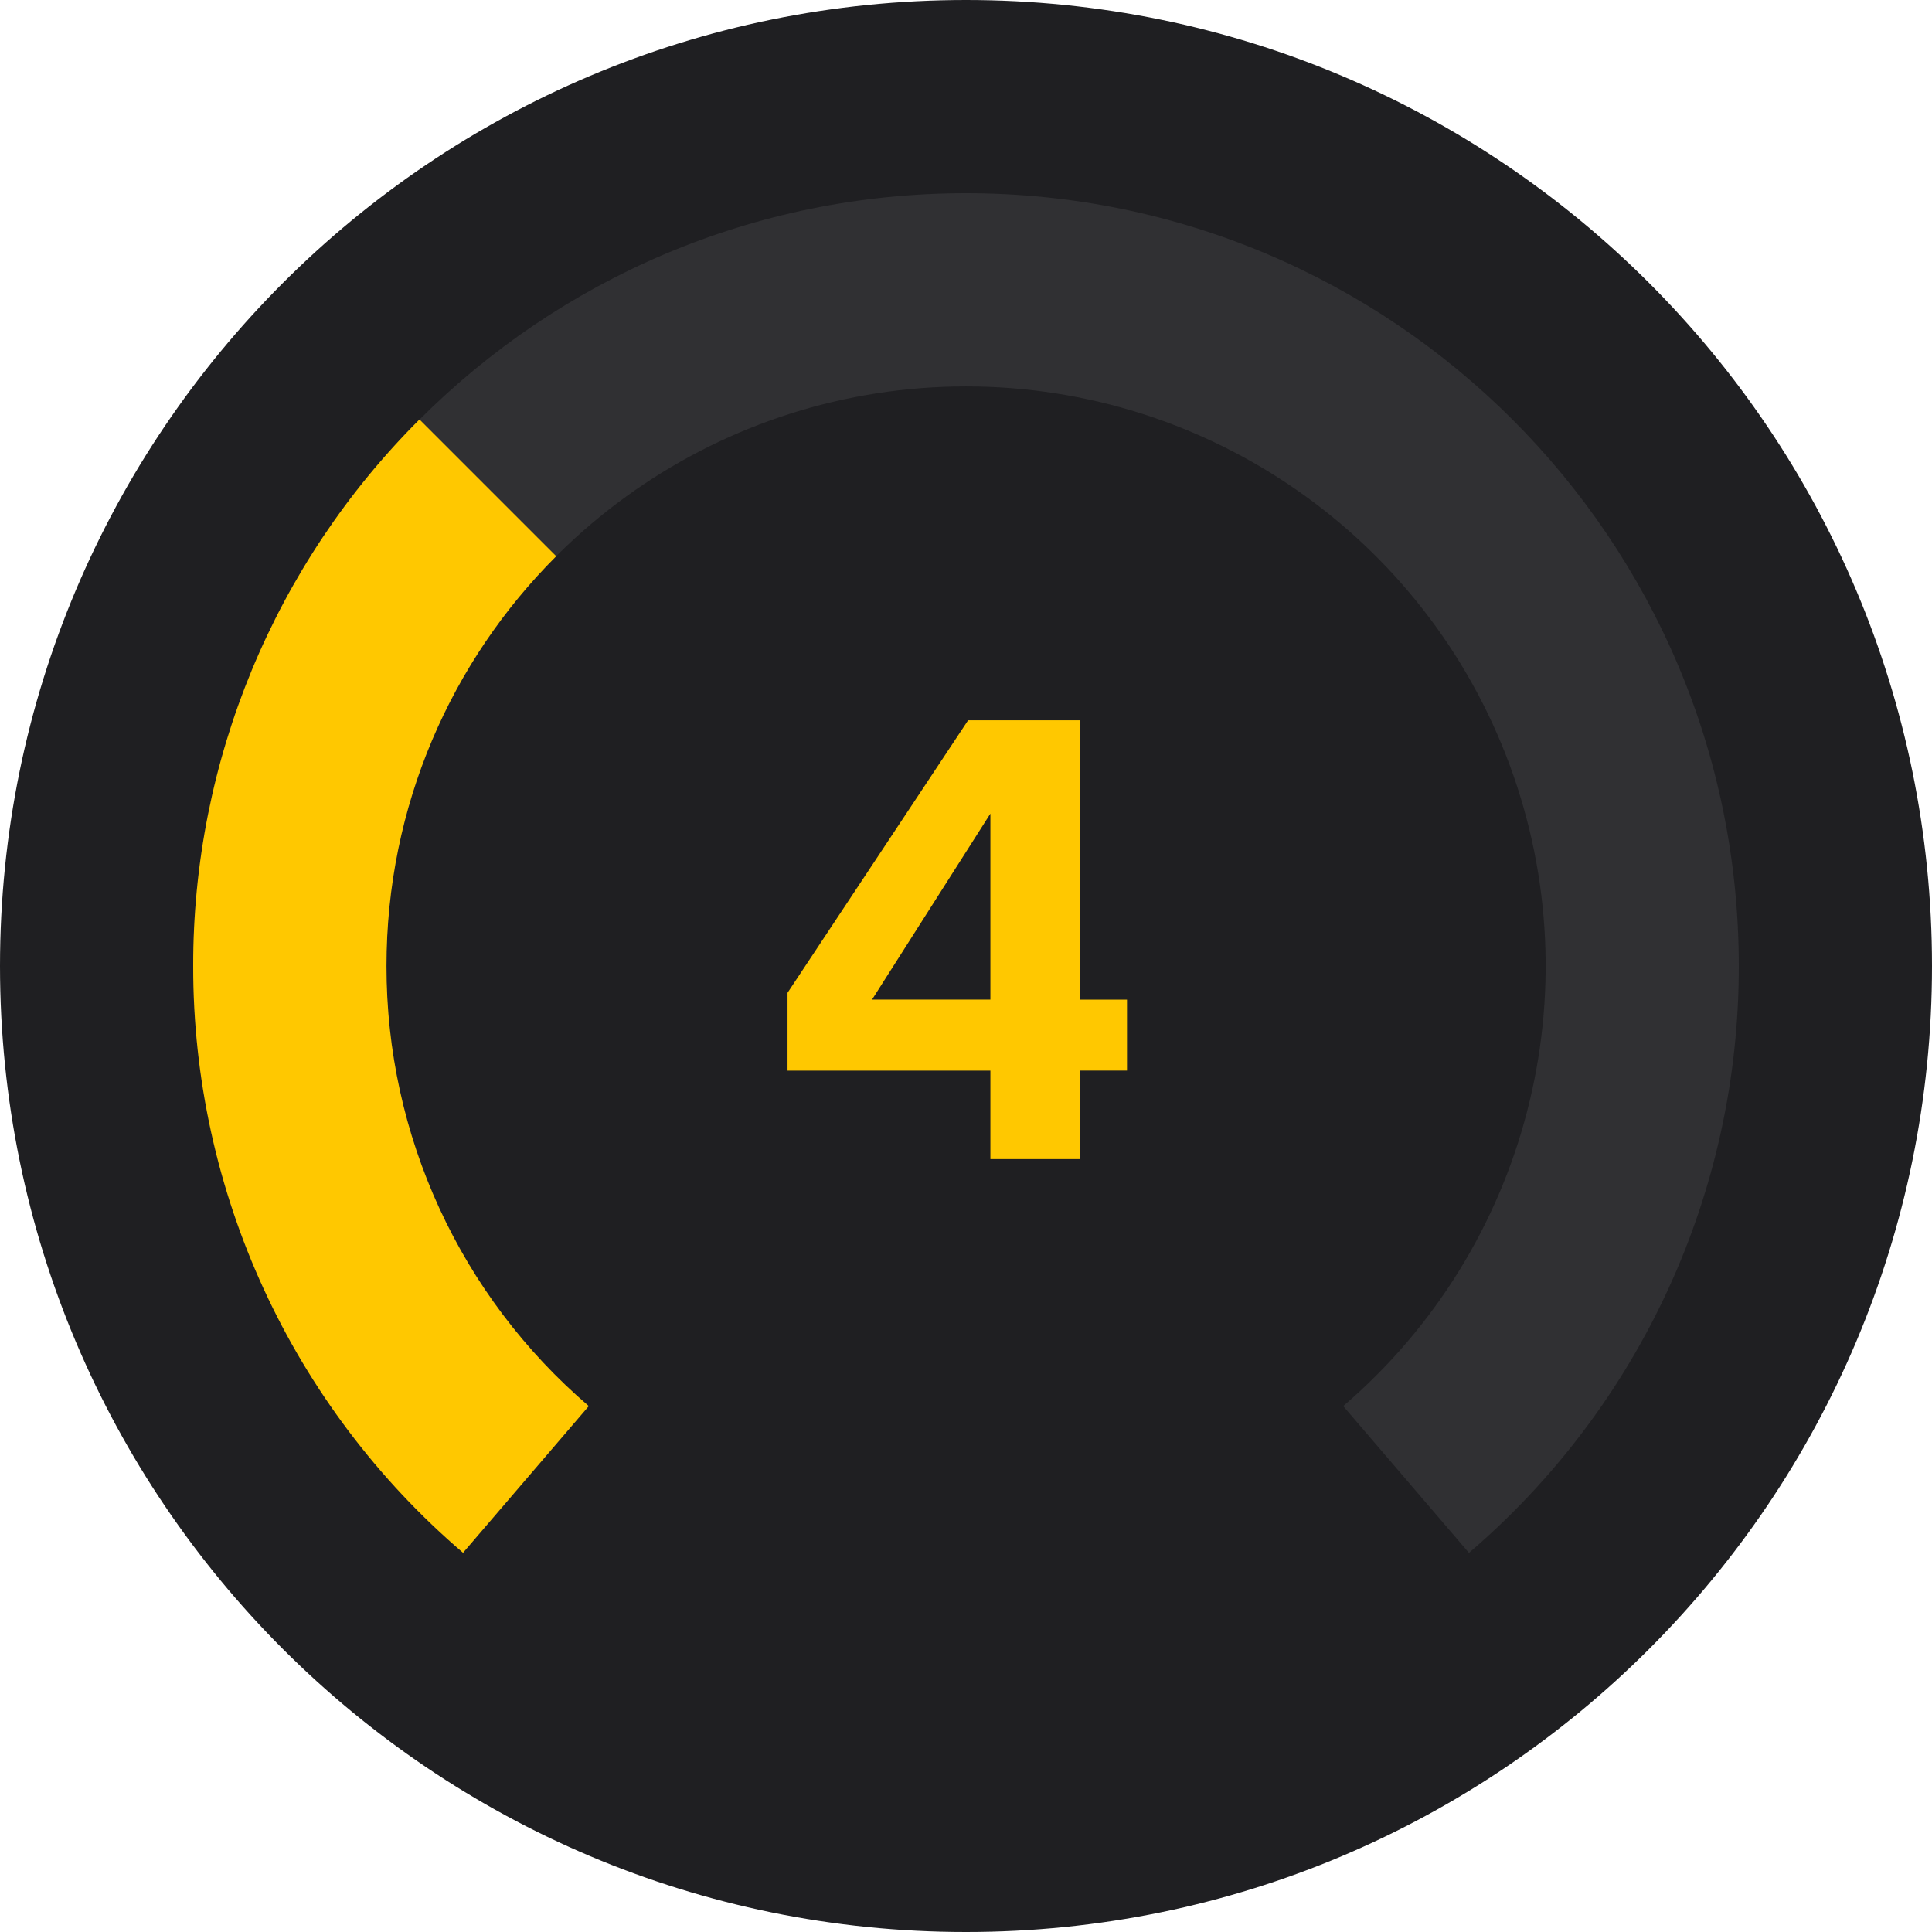
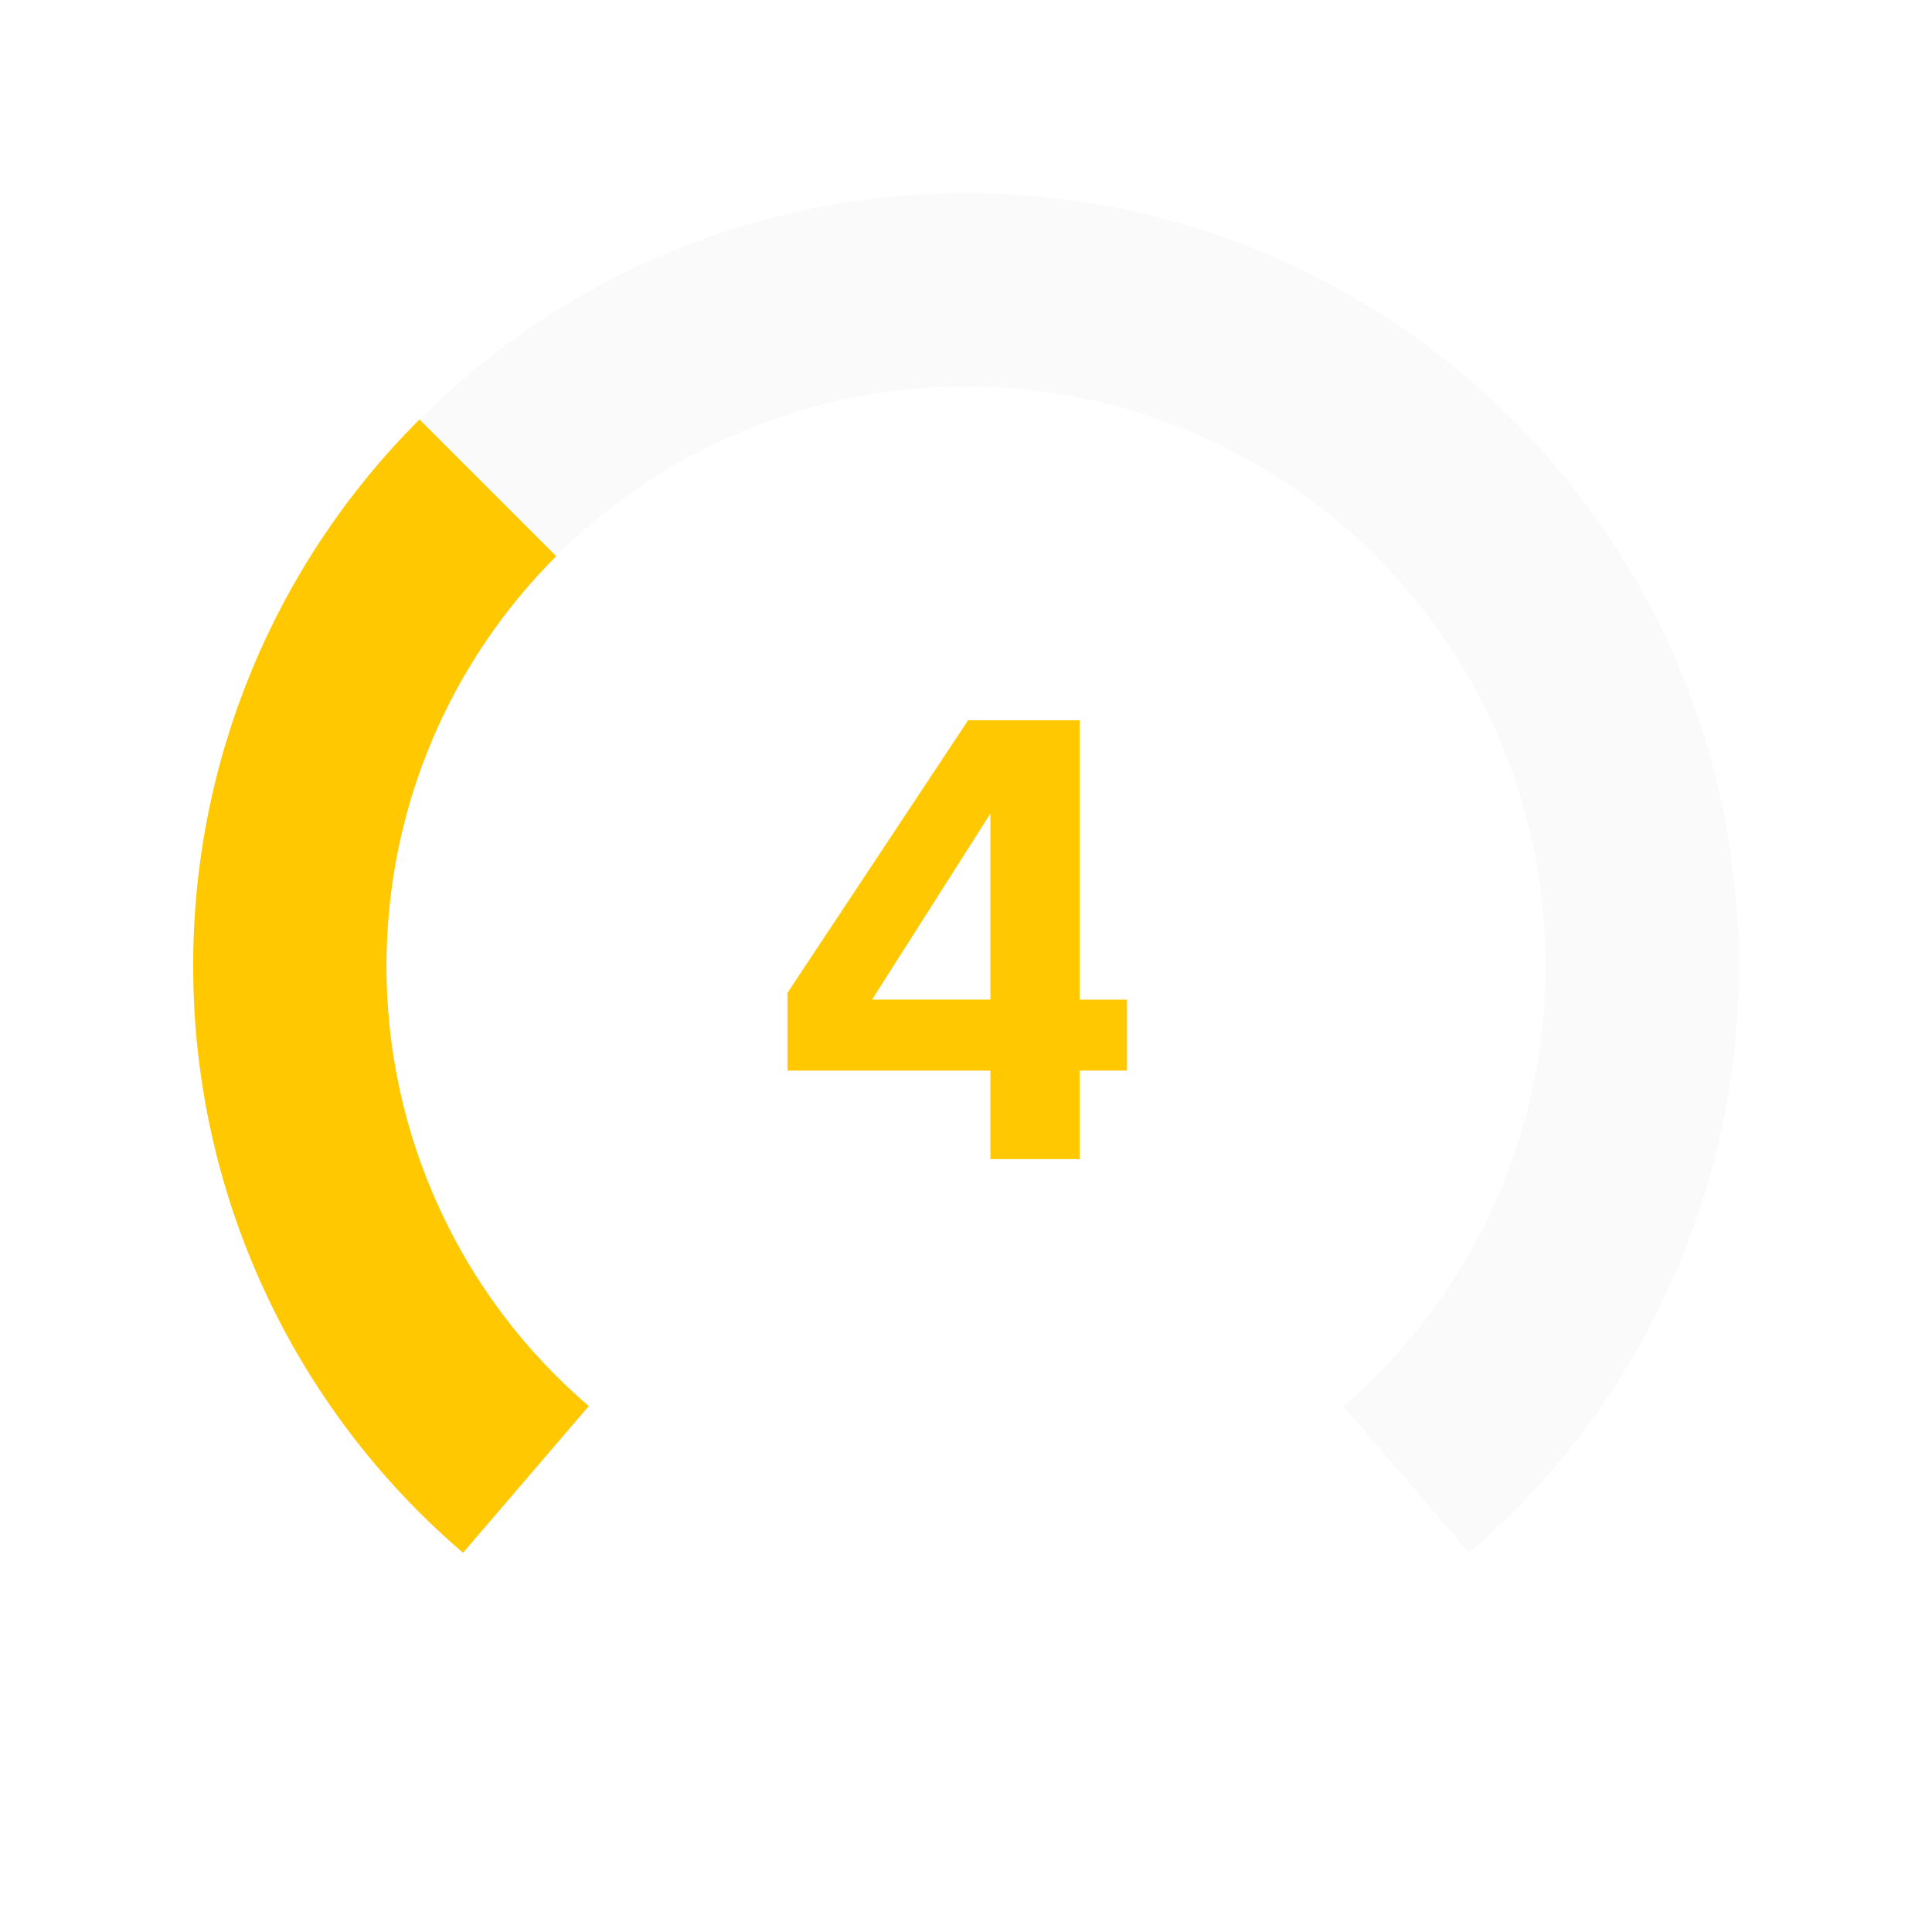
<svg xmlns="http://www.w3.org/2000/svg" viewBox="0 0 24 24" fill="none">
-   <circle cx="12" cy="12" r="12" fill="#1F1F22" />
+   <circle cx="12" cy="12" r="12" fill="none" />
  <path fill-rule="evenodd" clip-rule="evenodd" d="M16.686 17.467a7.2 7.2 0 1 0-9.371 0l-1.563 1.822A9.58 9.58 0 0 1 2.4 12 9.6 9.6 0 0 1 12 2.4a9.6 9.6 0 0 1 9.6 9.6 9.58 9.58 0 0 1-3.352 7.29l-1.562-1.823z" fill="#CDCDCD" fill-opacity=".1" />
  <path fill-rule="evenodd" clip-rule="evenodd" d="M6.91 6.91L5.211 5.211A9.57 9.57 0 0 0 2.4 12a9.58 9.58 0 0 0 3.352 7.289l1.562-1.822A7.184 7.184 0 0 1 4.801 12c0-1.988.805-3.788 2.108-5.09z" fill="#FFC800" />
  <path d="M12.303 13.3h-2.52v-.967l2.243-3.385h1.386v3.47H14v.881h-.588v1.1h-1.109v-1.1zm0-.883v-2.31l-1.47 2.31h1.47z" fill="#FFC800" />
</svg>
